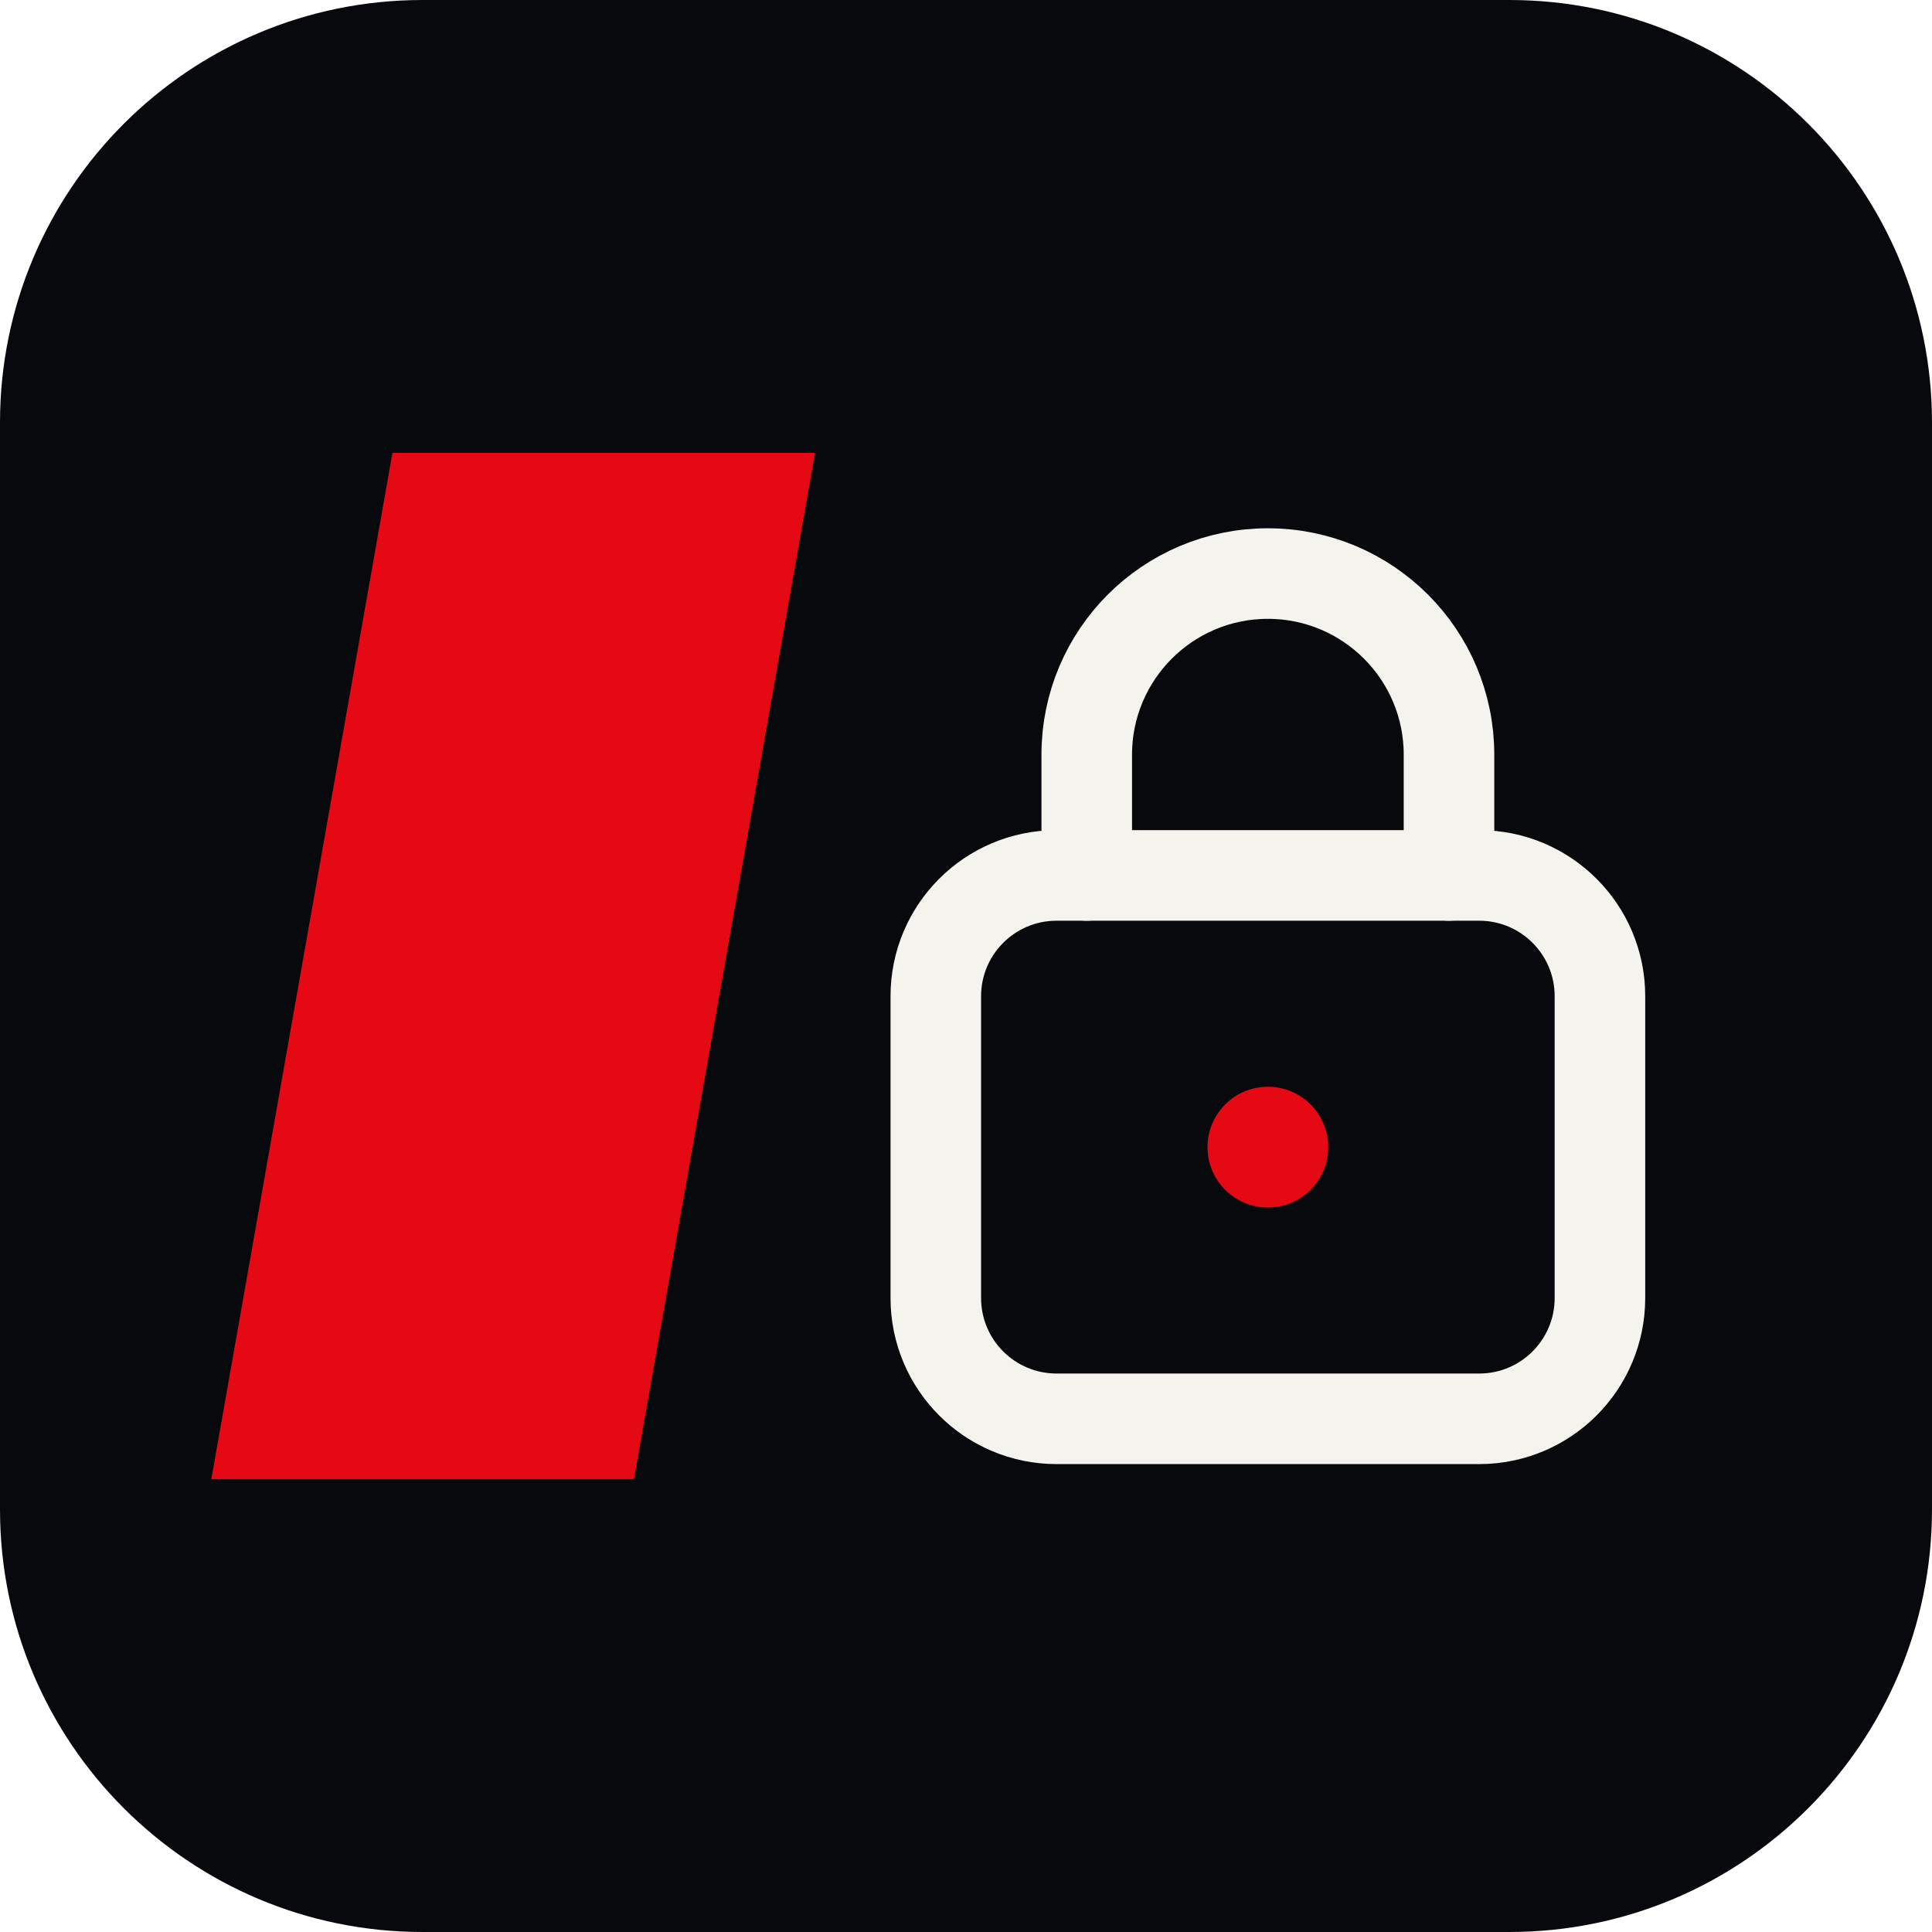
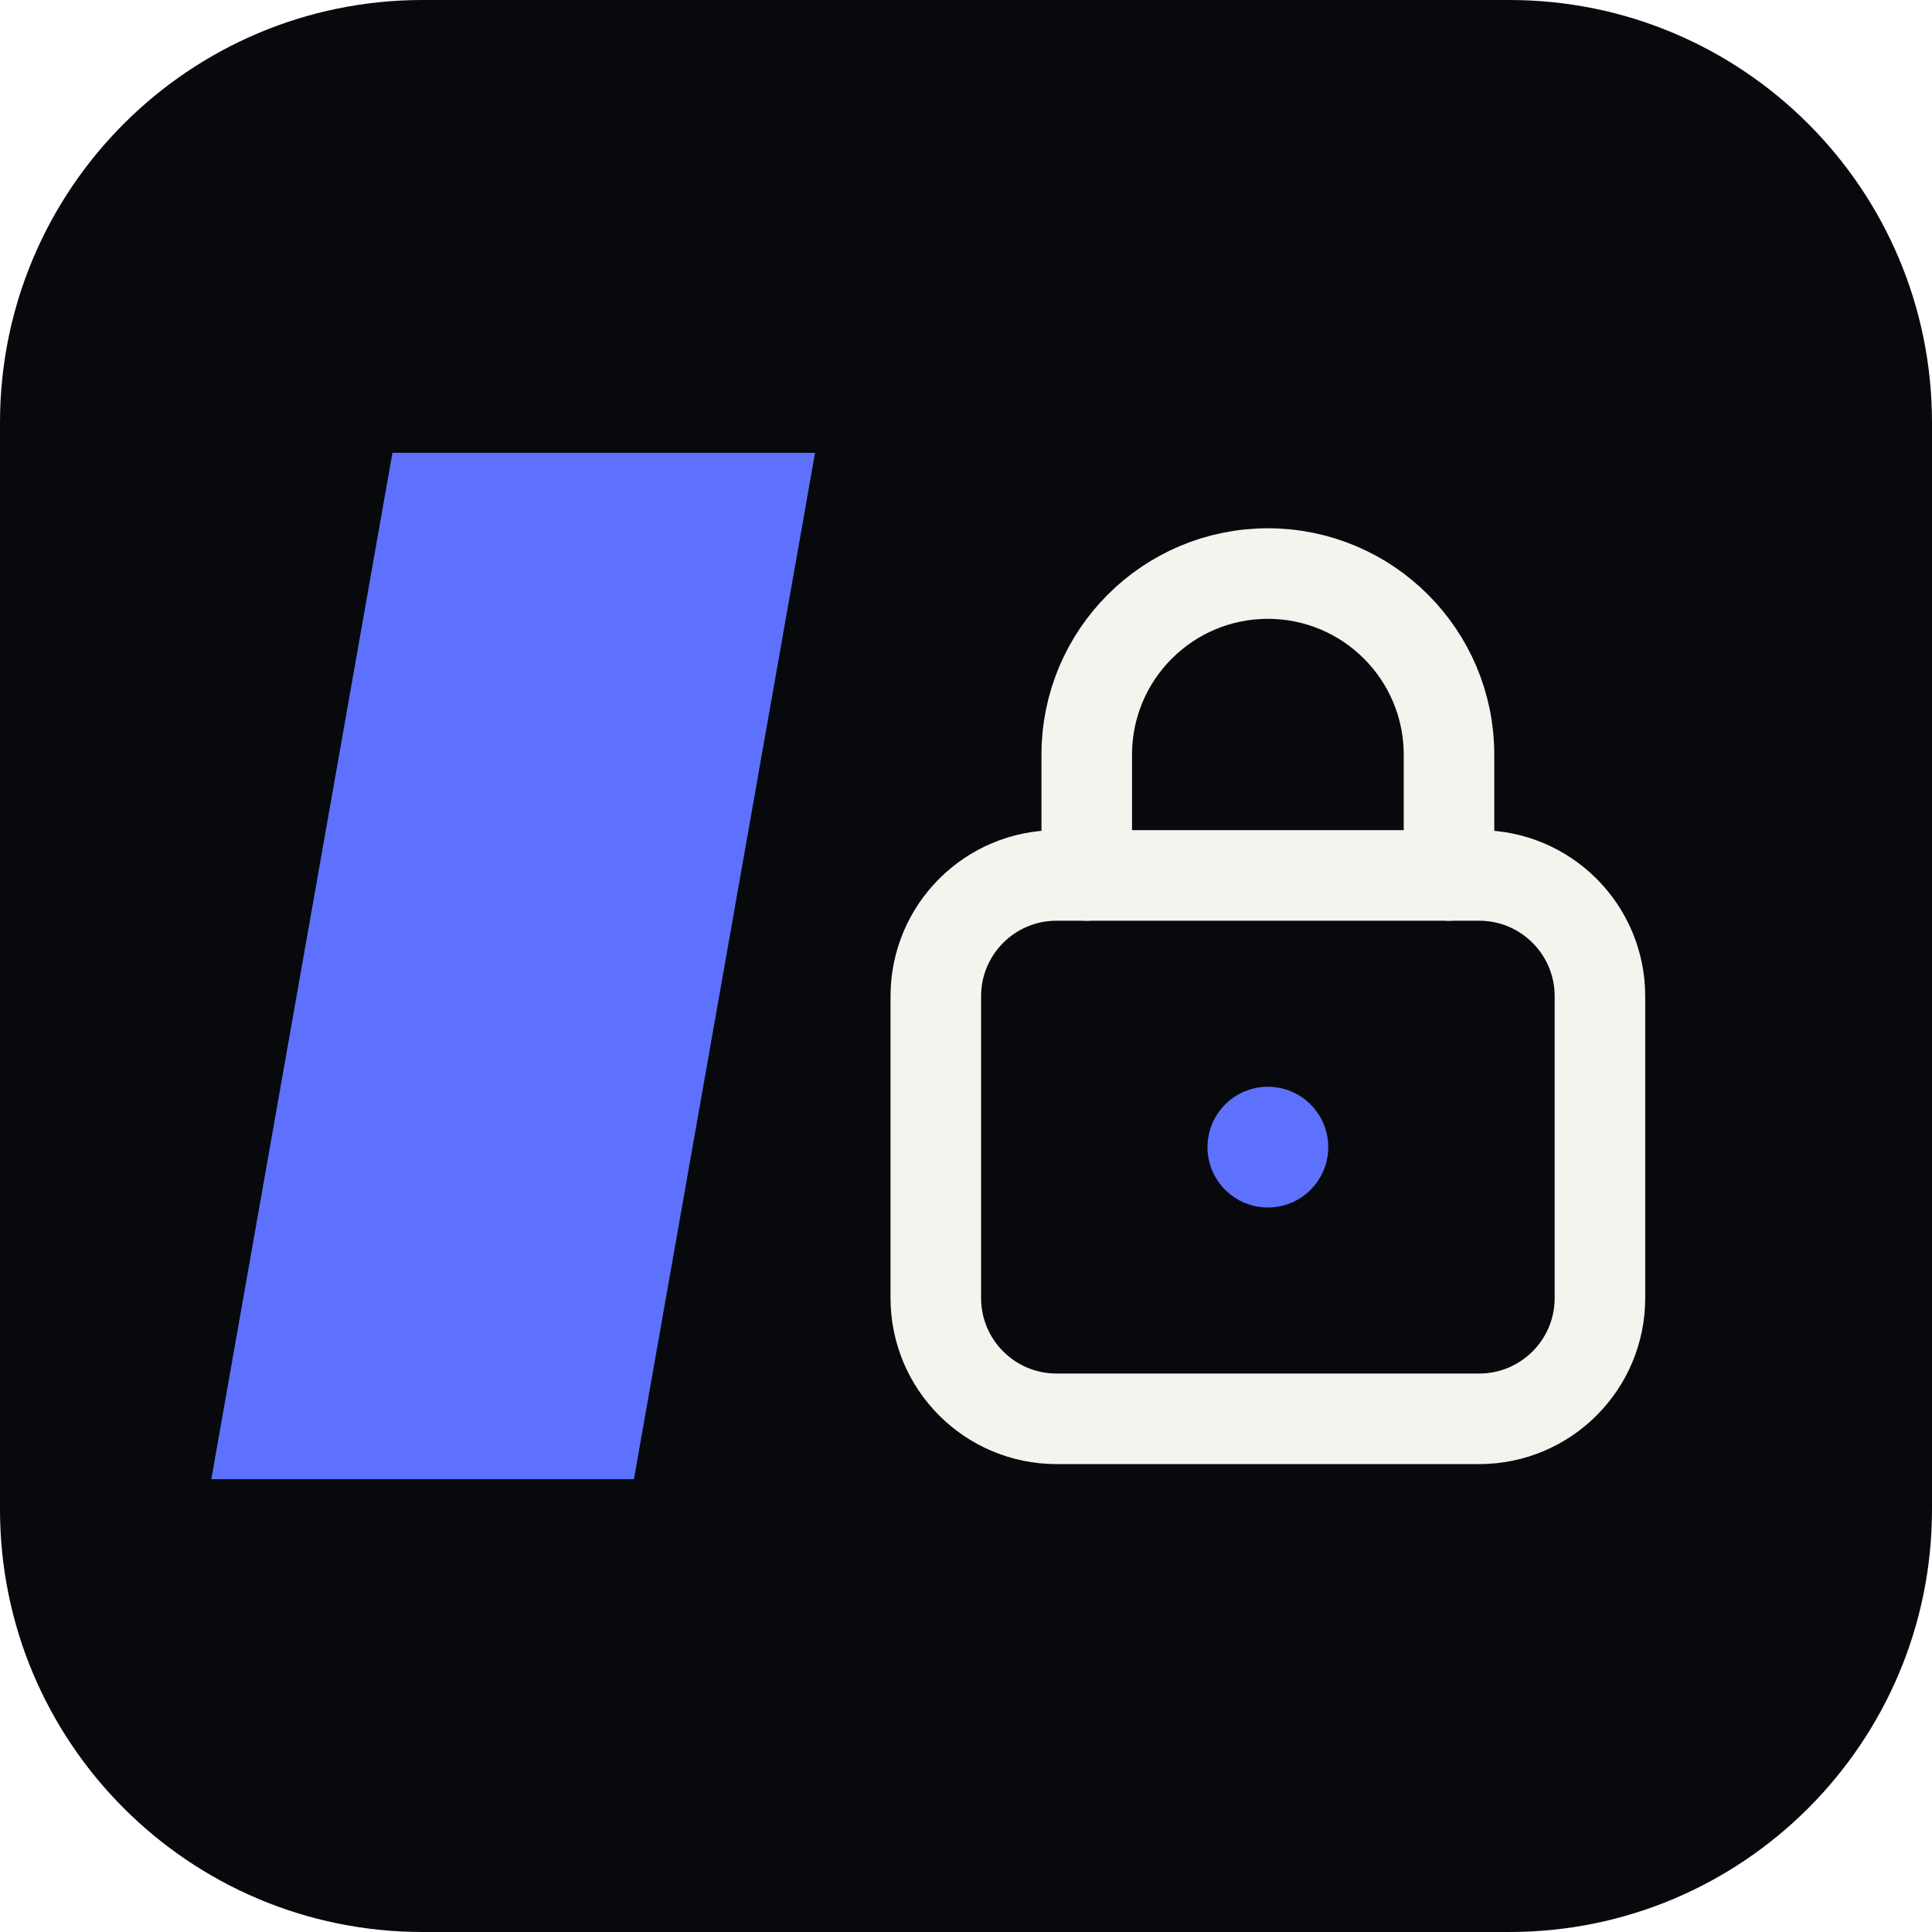
<svg xmlns="http://www.w3.org/2000/svg" viewBox="0 0 64 64">
  <rect width="64" height="64" rx="14" fill="#08090c" />
-   <path d="M13 15h14l-6 34H7z" fill="#e50914" />
+   <path d="M13 15h14l-6 34H7z" fill="#5d71fc" />
  <rect x="31" y="29" width="22" height="18" rx="4" fill="none" stroke="#f5f3ee" stroke-width="3" />
  <path d="M36 29v-4a6 6 0 0 1 12 0v4" fill="none" stroke="#f5f3ee" stroke-width="3" stroke-linecap="round" />
-   <circle cx="42" cy="38" r="2" fill="#e50914" />
+   <circle cx="42" cy="38" r="2" fill="#5d71fc" />
</svg>
